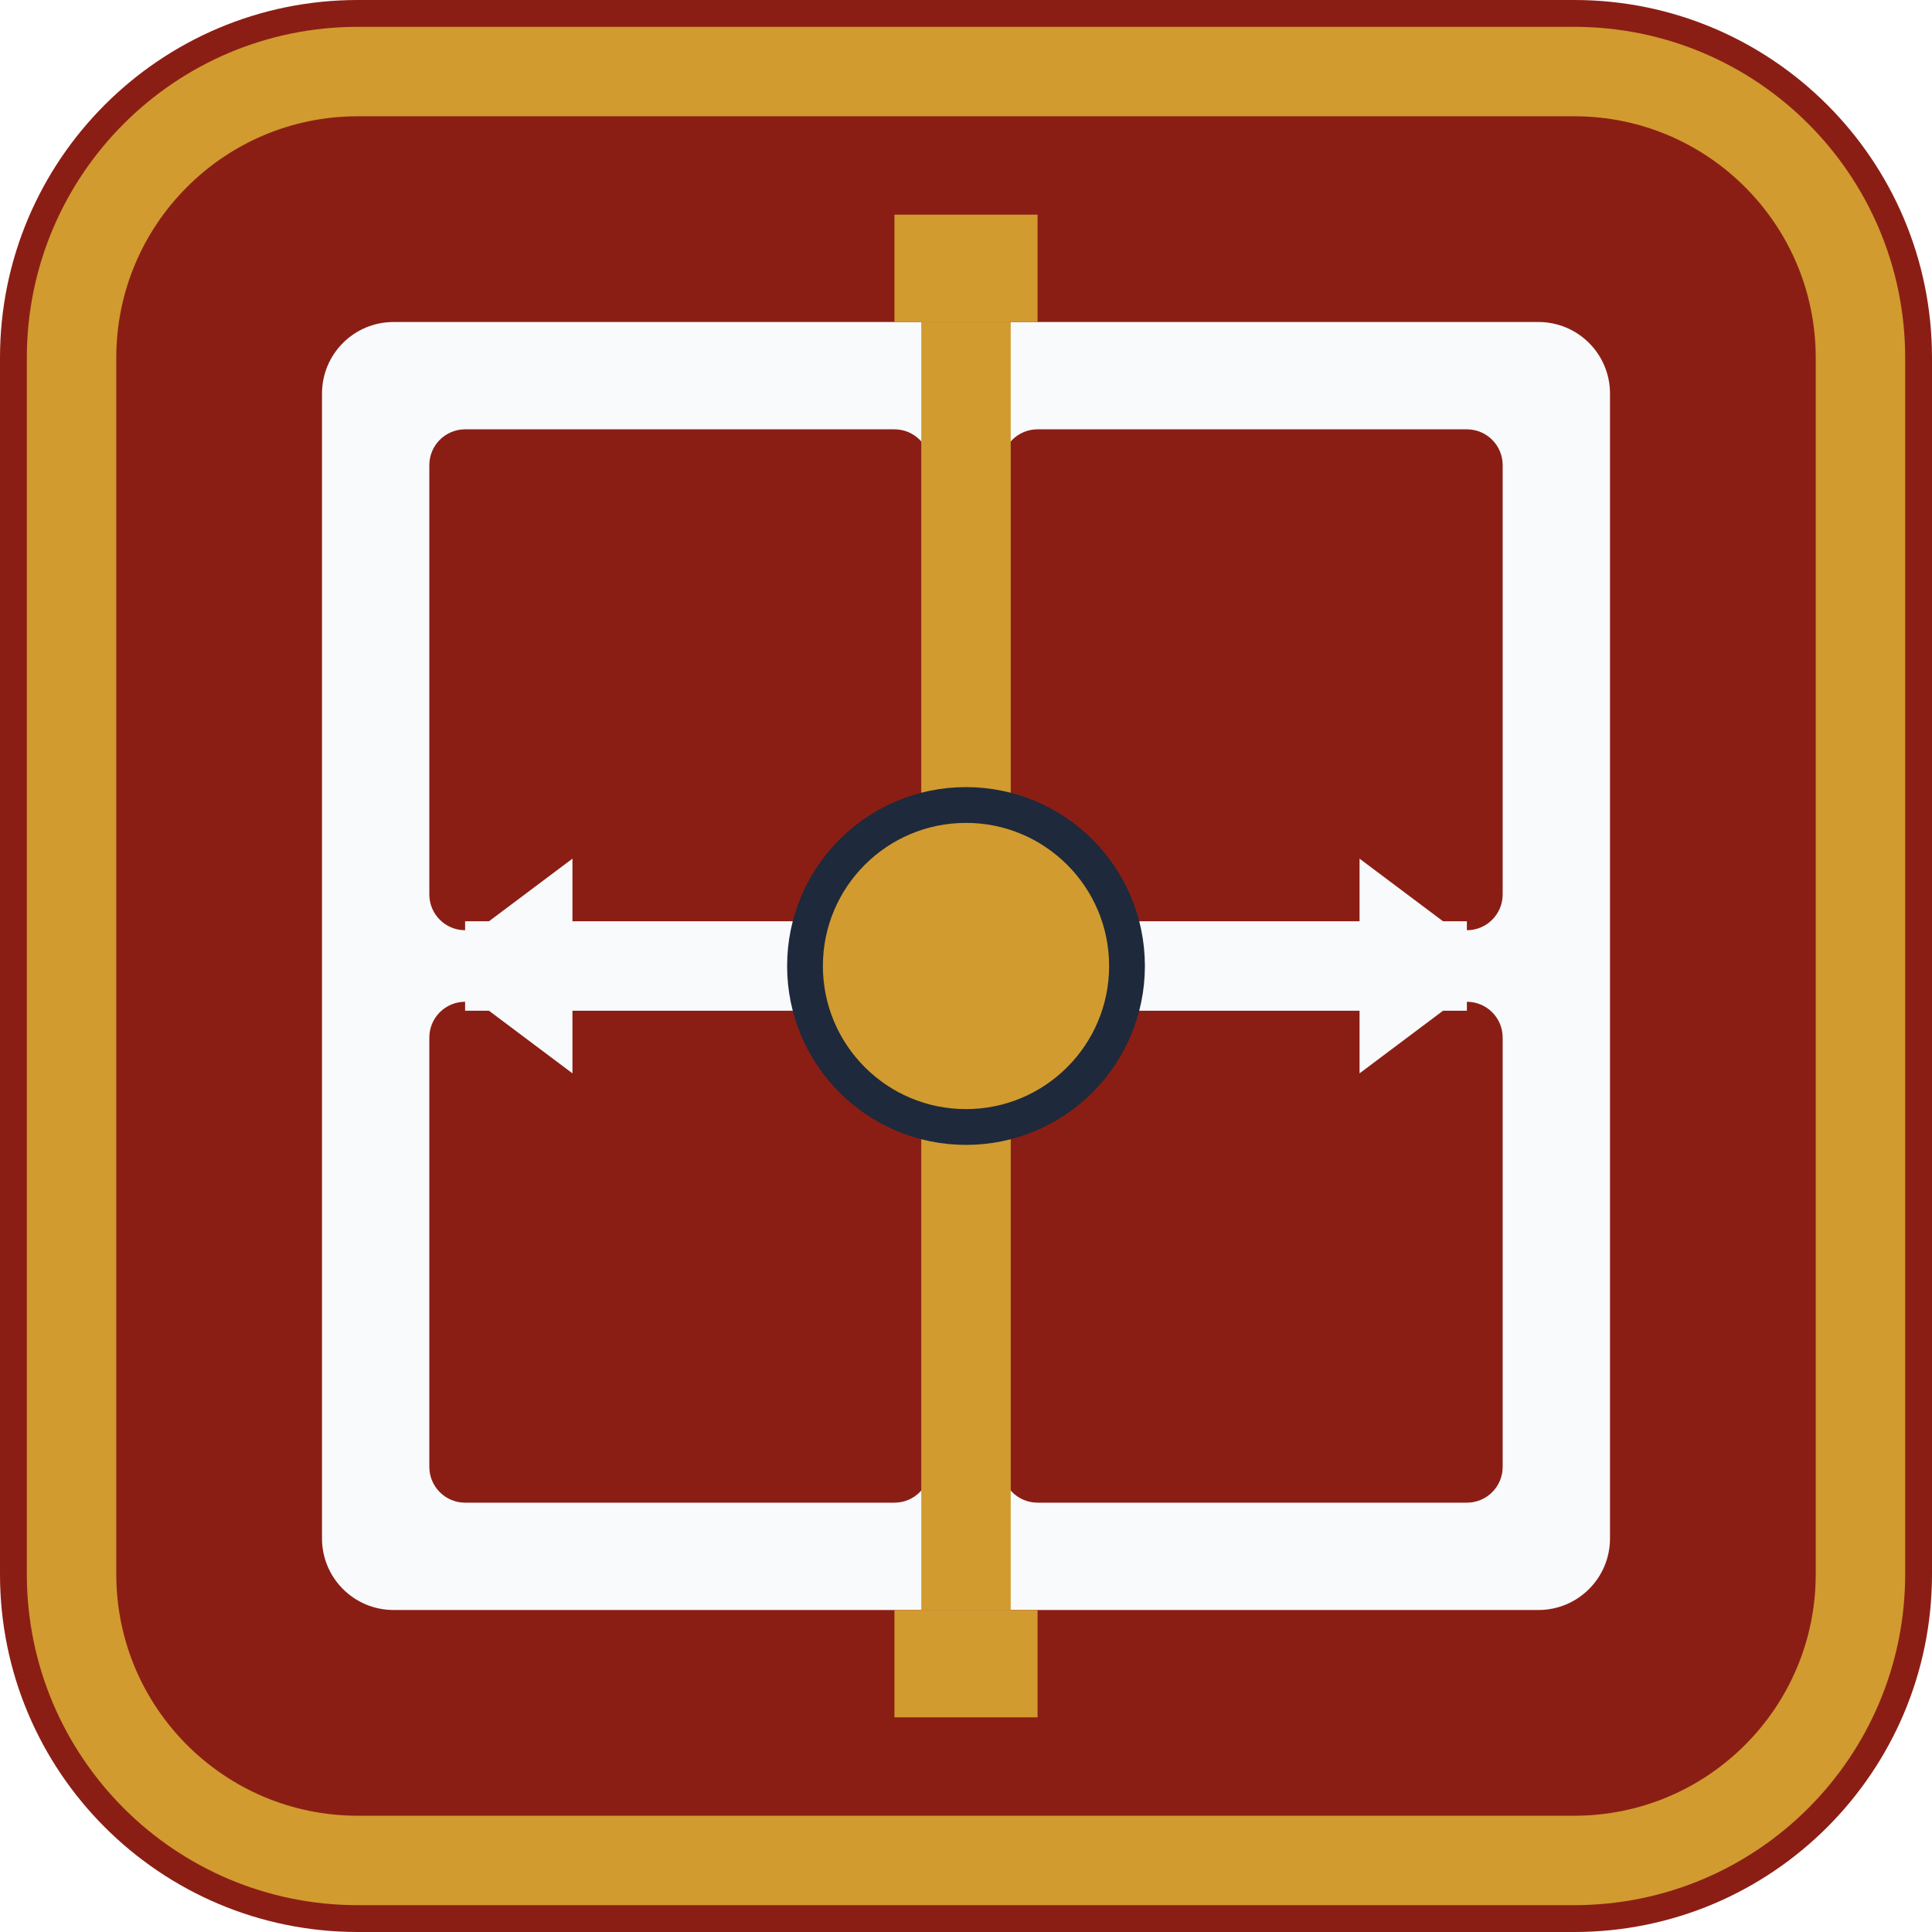
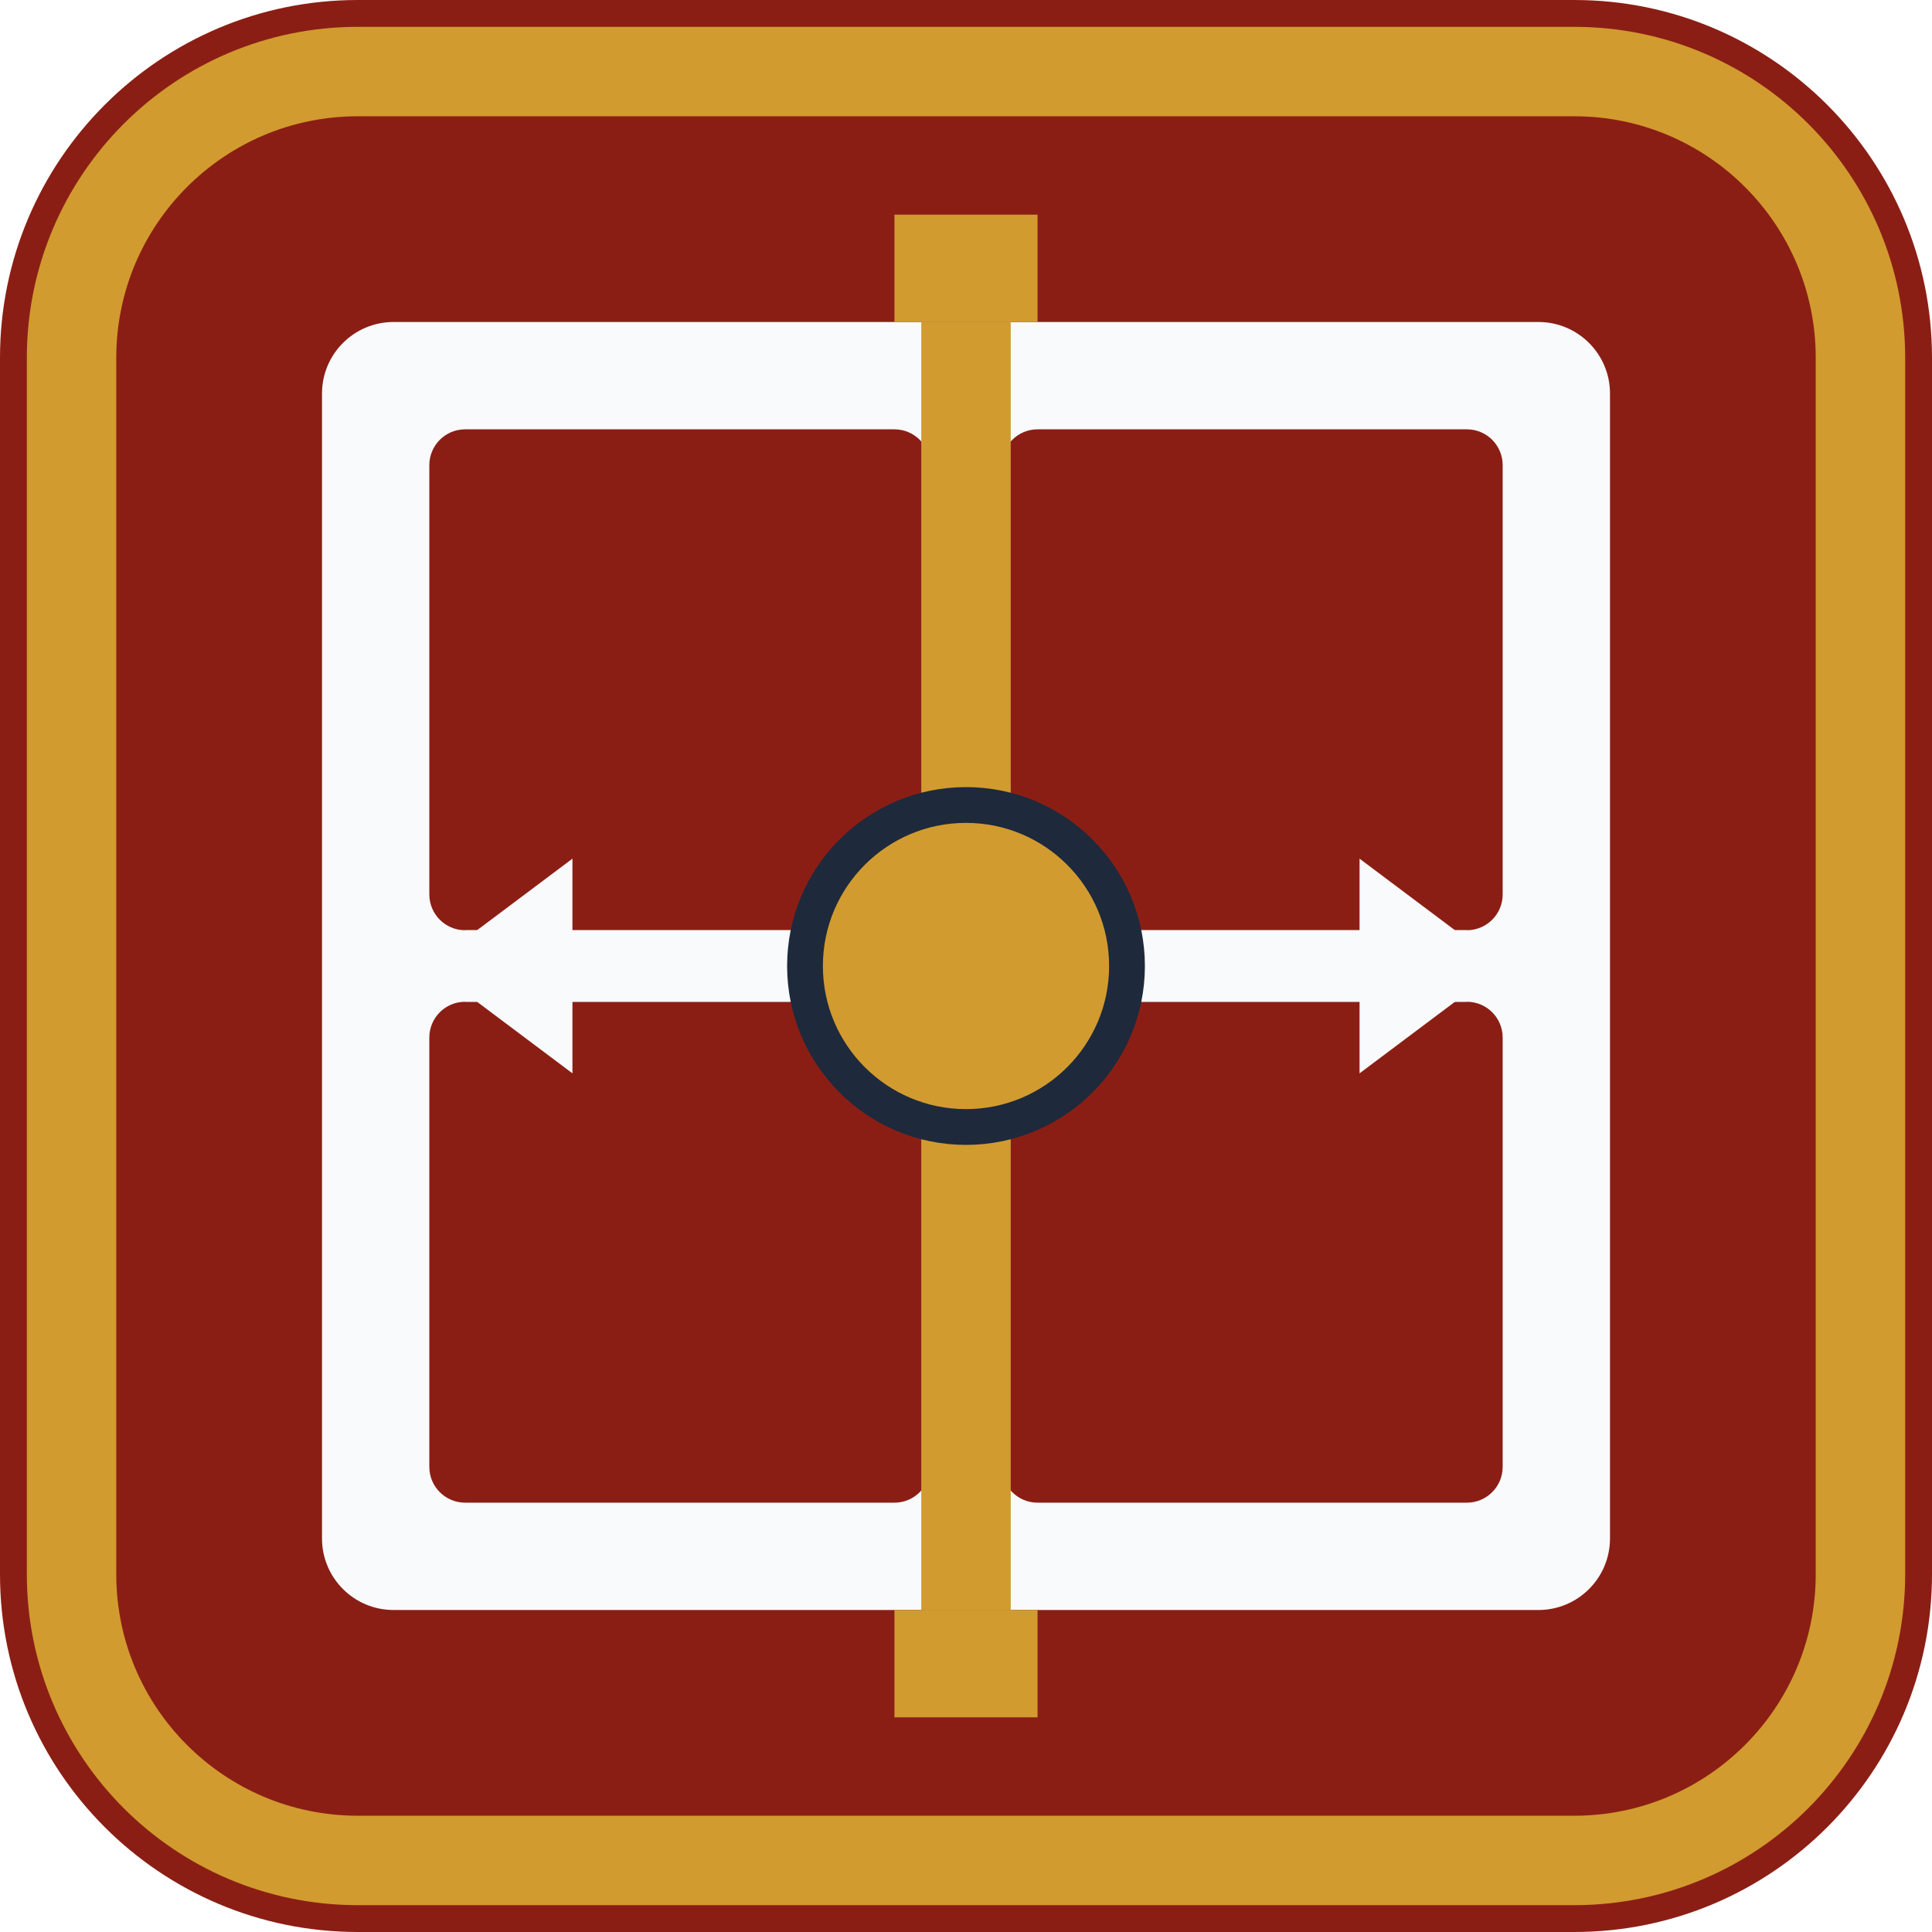
<svg xmlns="http://www.w3.org/2000/svg" viewBox="0 0 54 54">
  <rect width="54" height="54" rx="10" fill="#8b1e14" />
  <rect x="2" y="2" width="50" height="50" rx="8" fill="none" stroke="#d19b2f" stroke-width="2.5" />
  <rect x="9" y="9" width="36" height="36" rx="2" fill="#f8fafc" />
  <rect x="12" y="12" width="14" height="14" rx="1" fill="#8b1e14" />
  <rect x="28" y="12" width="14" height="14" rx="1" fill="#8b1e14" />
  <rect x="12" y="28" width="14" height="14" rx="1" fill="#8b1e14" />
  <rect x="28" y="28" width="14" height="14" rx="1" fill="#8b1e14" />
  <rect x="25" y="6" width="4" height="3" fill="#d19b2f" />
  <rect x="25" y="45" width="4" height="3" fill="#d19b2f" />
  <line x1="27" y1="9" x2="27" y2="45" stroke="#d19b2f" stroke-width="2.5" />
-   <line x1="13" y1="27" x2="41" y2="27" stroke="#f8fafc" stroke-width="2.5" />
+   <line x1="13" y1="27" x2="41" y2="27" stroke="#f8fafc" stroke-width="2.0" />
  <polygon points="12,27 16,24 16,30" fill="#f8fafc" />
  <polygon points="42,27 38,24 38,30" fill="#f8fafc" />
  <circle cx="27" cy="27" r="4.5" fill="#d19b2f" stroke="#1e293b" stroke-width="1" />
</svg>
